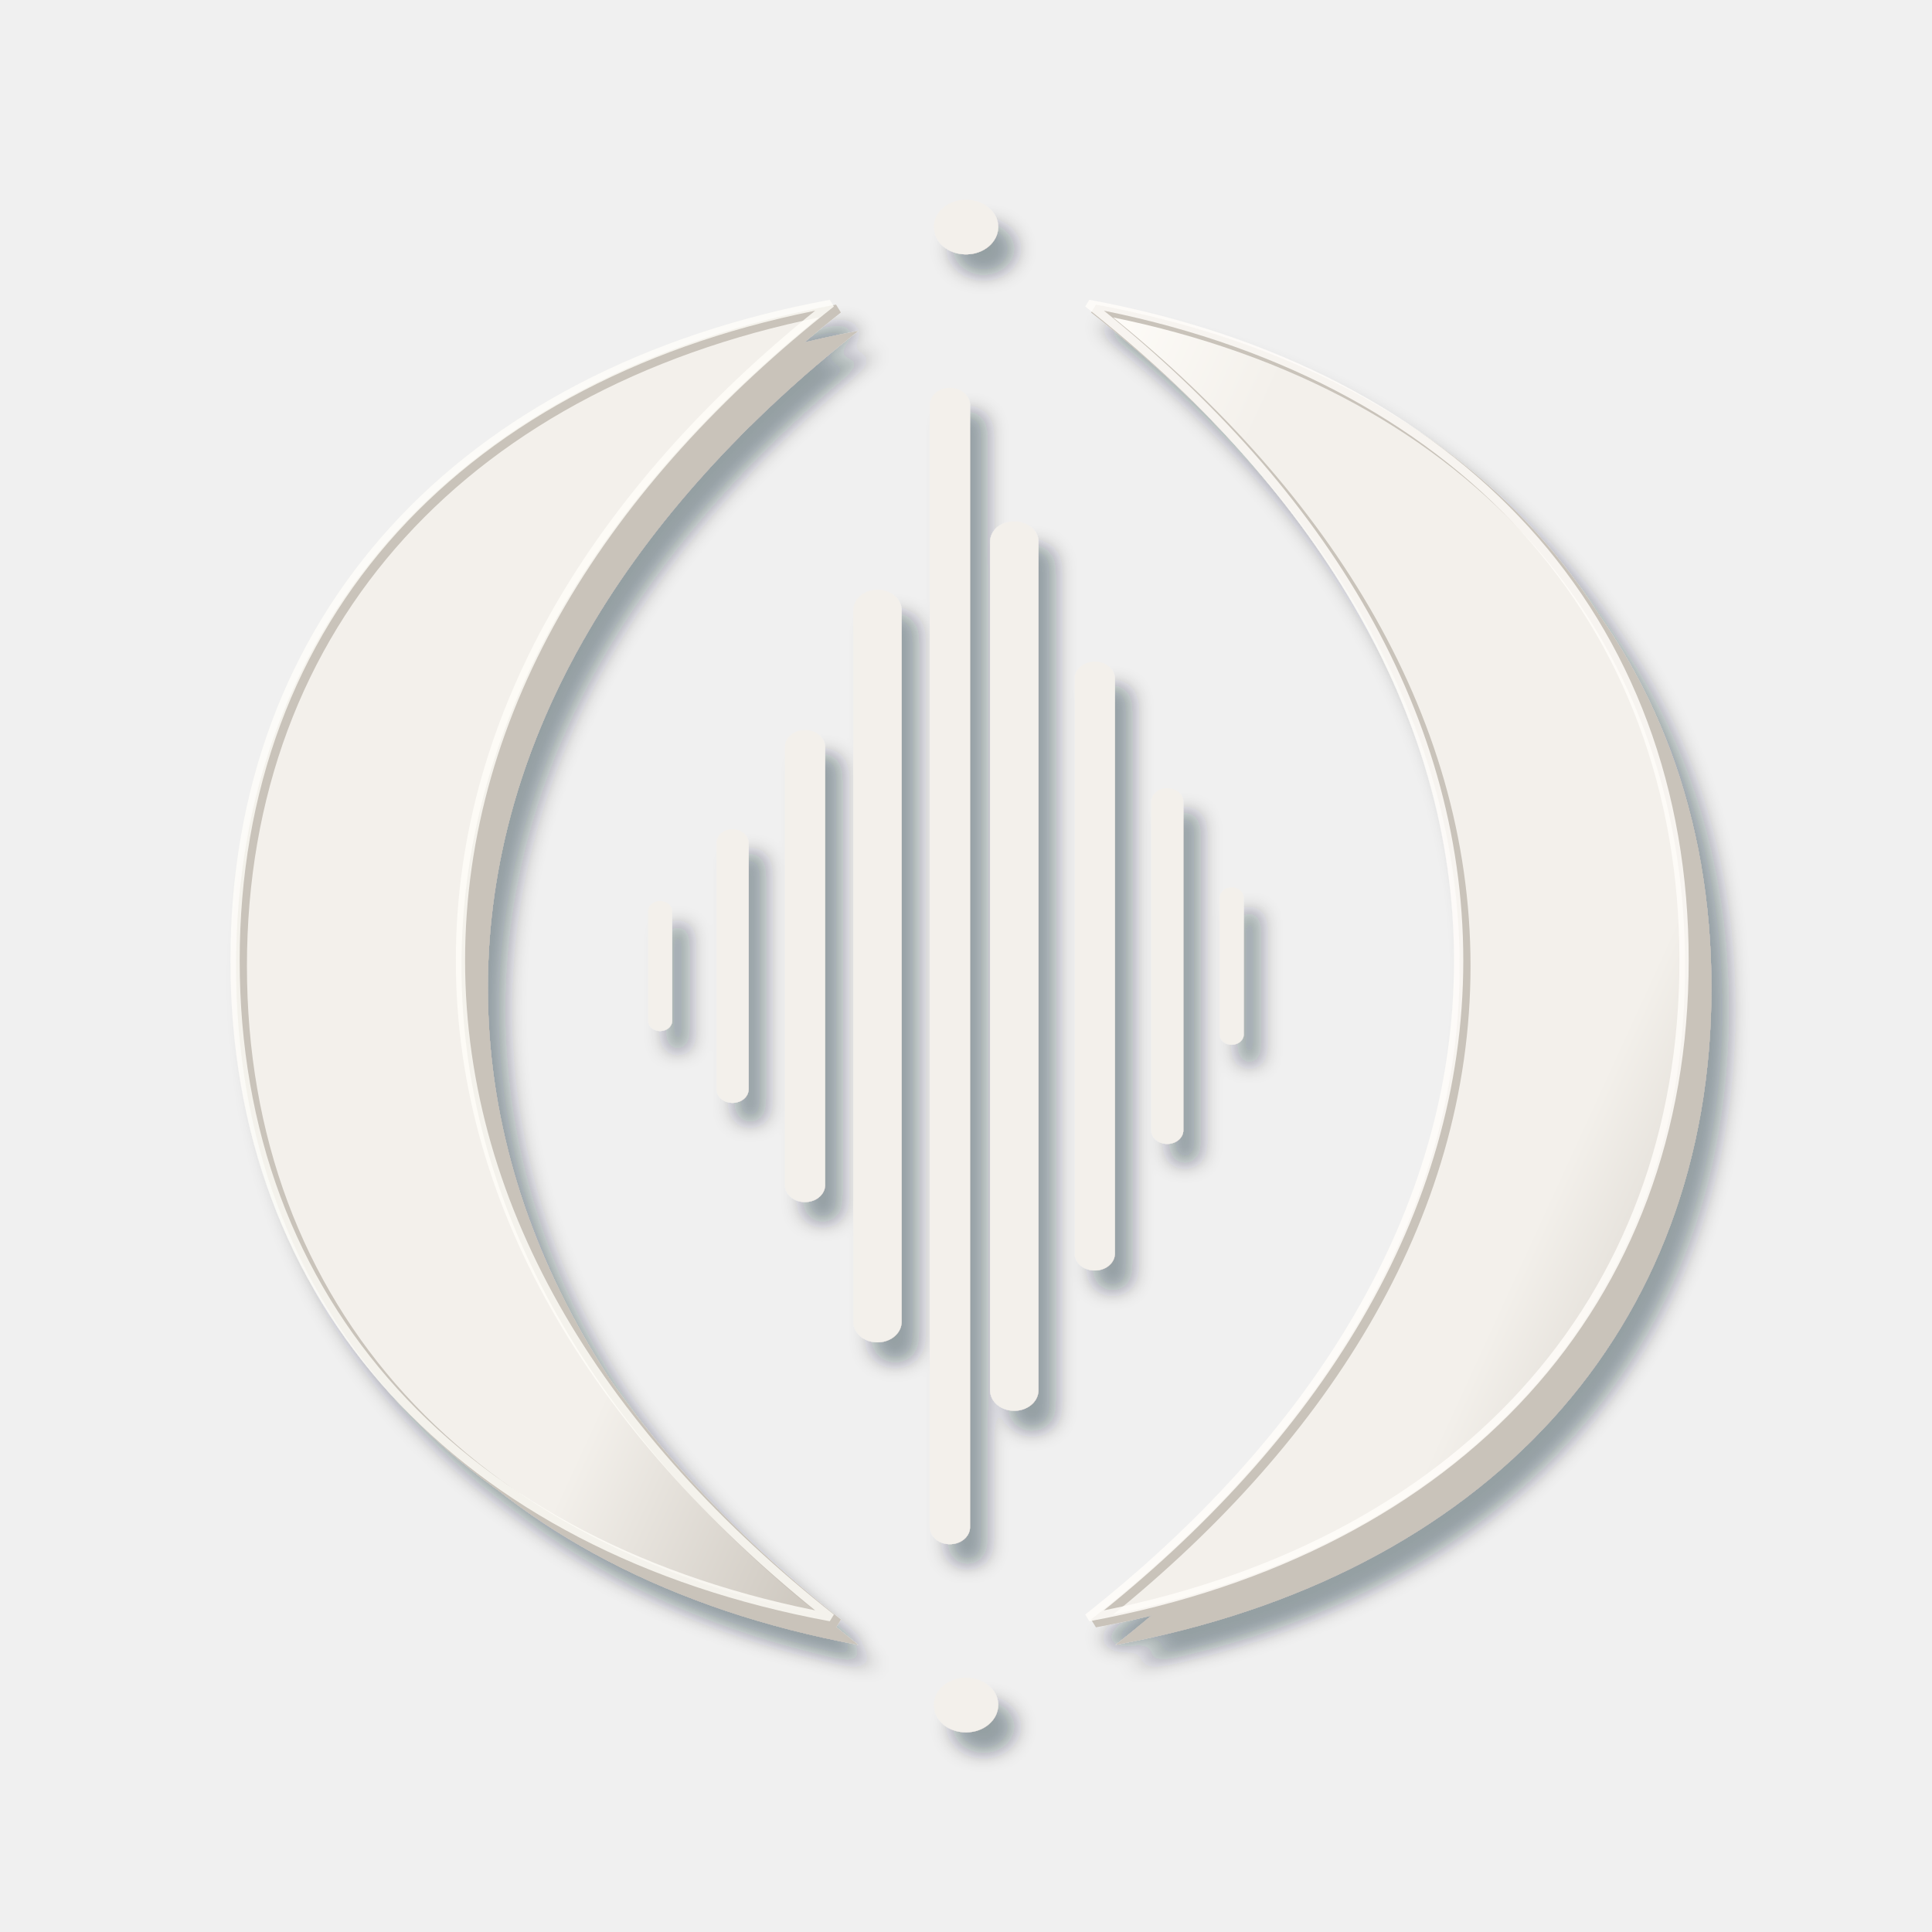
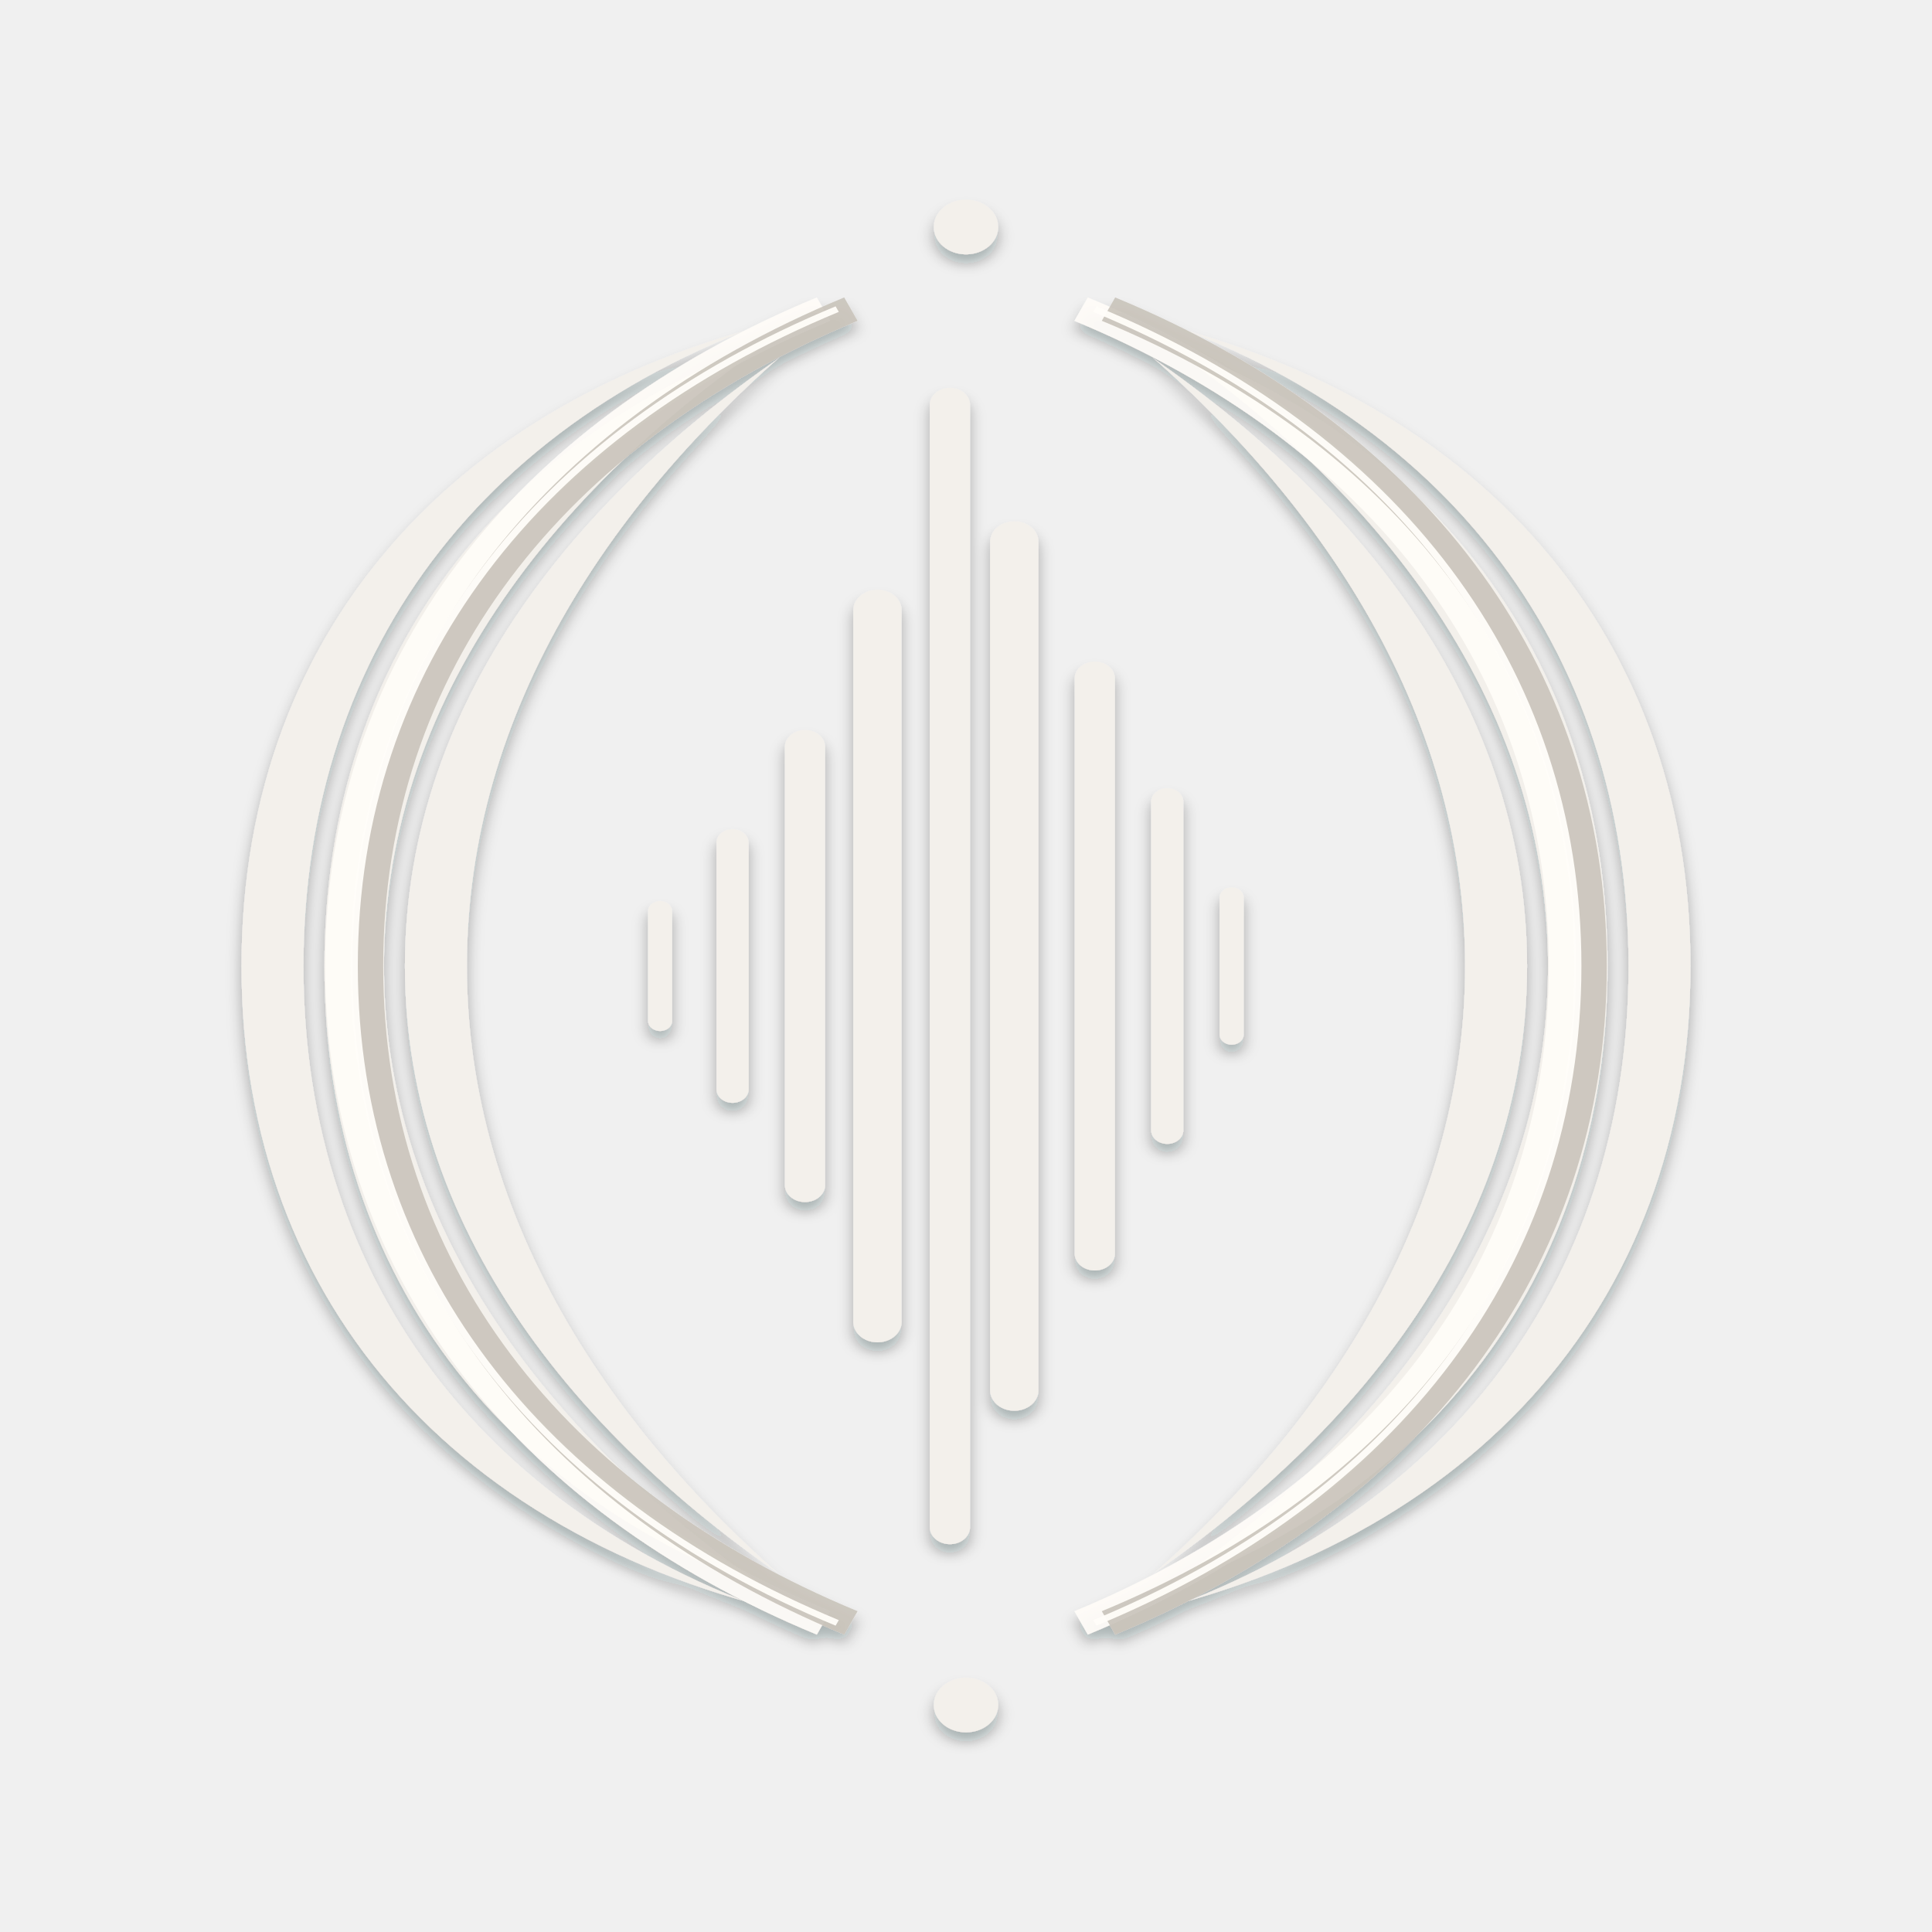
<svg xmlns="http://www.w3.org/2000/svg" viewBox="0 0 240 240" role="img" aria-labelledby="title">
  <defs>
-     <linearGradient id="left-face" x1="0" y1="0" x2="1" y2="1">
-       <stop stop-color="#FFFDF9" />
-       <stop offset=".18" stop-color="#F3F0EB" />
-       <stop offset=".72" stop-color="#F3F0EB" />
+     <radialGradient id="left-face">
+       <stop stop-color="#F3F0EB" />
+       <stop offset=".7" stop-color="#F3F0EB" />
      <stop offset="1" stop-color="#C9C3BA" />
-     </linearGradient>
-     <linearGradient id="right-face" x1="0" y1="0" x2="1" y2="1">
-       <stop stop-color="#FFFDF9" />
-       <stop offset=".18" stop-color="#F3F0EB" />
-       <stop offset=".72" stop-color="#F3F0EB" />
+     </radialGradient>
+     <radialGradient id="right-face">
+       <stop stop-color="#F3F0EB" />
+       <stop offset=".7" stop-color="#F3F0EB" />
      <stop offset="1" stop-color="#C9C3BA" />
-     </linearGradient>
+     </radialGradient>
    <linearGradient id="word-face" x1="0" y1="0" x2="0" y2="1">
      <stop stop-color="#FFFDF9" />
      <stop offset=".2" stop-color="#F3F0EB" />
      <stop offset=".72" stop-color="#F3F0EB" />
      <stop offset="1" stop-color="#C9C3BA" />
    </linearGradient>
    <linearGradient id="word-highlight" x1="0" y1="0" x2="1" y2="1">
      <stop stop-color="#FFFDF9" />
      <stop offset="1" stop-color="#F3F0EB" />
    </linearGradient>
    <linearGradient id="word-shadow" x1="0" y1="0" x2="1" y2="1">
      <stop stop-color="#F3F0EB" />
      <stop offset="1" stop-color="#C9C3BA" />
    </linearGradient>
    <filter id="raised" x="-30%" y="-30%" width="170%" height="180%">
-       <feDropShadow dx="2.2" dy="3.2" stdDeviation="1.25" flood-color="#061C22" flood-opacity=".38" />
+       <feDropShadow dx="0" dy="1.4" stdDeviation=".9" flood-color="#061C22" flood-opacity=".3" />
    </filter>
    <filter id="word-depth" x="-8%" y="-20%" width="116%" height="150%">
      <feGaussianBlur in="SourceAlpha" stdDeviation="2" result="glowAlpha" />
      <feFlood flood-color="#F3F0EB" flood-opacity=".14" />
      <feComposite in2="glowAlpha" operator="in" result="glow" />
      <feDropShadow dx="1.6" dy="2.4" stdDeviation="1.1" flood-color="#061C22" flood-opacity=".38" />
      <feMerge>
        <feMergeNode in="glow" />
        <feMergeNode in="SourceGraphic" />
      </feMerge>
    </filter>
+     <mask id="left-split">
+       <rect width="240" height="240" fill="#fff" />
+       <path d="M104 24C62 38 39 74 39 120s23 82 65 96" fill="none" stroke="#000" stroke-width="2.6" />
+       <path d="M104 24C72 47 49 80 49 120s23 73 55 96" fill="none" stroke="#000" stroke-width="2.6" />
+     </mask>
+     <mask id="right-split">
+       <rect width="240" height="240" fill="#fff" />
+       <path d="M136 24c42 14 65 50 65 96s-23 82-65 96" fill="none" stroke="#000" stroke-width="2.6" />
+       <path d="M136 24c32 23 55 56 55 96s-23 73-55 96" fill="none" stroke="#000" stroke-width="2.6" />
+     </mask>
  </defs>
  <g transform="translate(0 18) scale(1 .85)">
    <g filter="url(#raised)">
-       <path d="M104 24C58 34 30 70 30 120s28 86 74 96C76 190 58 157 58 120s18-70 46-96Z" fill="#C9C3BA" transform="translate(2.6 3.2)" />
-       <path d="M136 24c46 10 74 46 74 96s-28 86-74 96c28-26 46-59 46-96s-18-70-46-96Z" fill="#C9C3BA" transform="translate(2.6 3.2)" />
-       <path d="M104 24C58 34 30 70 30 120s28 86 74 96C76 190 58 157 58 120s18-70 46-96Z" fill="url(#left-face)" stroke="#C9C3BA" stroke-width="1.35" />
-       <path d="M136 24c46 10 74 46 74 96s-28 86-74 96c28-26 46-59 46-96s-18-70-46-96Z" fill="url(#right-face)" stroke="#C9C3BA" stroke-width="1.35" />
-       <path d="M104 24C58 34 30 70 30 120s28 86 74 96C76 190 58 157 58 120s18-70 46-96Z" fill="none" stroke="#FFFDF9" stroke-opacity=".8" stroke-width="1.15" transform="translate(-.8 -.8)" />
-       <path d="M136 24c46 10 74 46 74 96s-28 86-74 96c28-26 46-59 46-96s-18-70-46-96Z" fill="none" stroke="#FFFDF9" stroke-opacity=".85" stroke-width="1.15" transform="translate(-.8 -.8)" />
+       <path d="M104 24C58 34 30 70 30 120s28 86 74 96C76 190 58 157 58 120s18-70 46-96Z" fill="#F3F0EB" mask="url(#left-split)" />
+       <path d="M136 24c46 10 74 46 74 96s-28 86-74 96c28-26 46-59 46-96s-18-70-46-96Z" fill="#F3F0EB" mask="url(#right-split)" />
+       <g fill="none" stroke-linecap="butt">
+         <path d="M104 24C67 42 44 76 44 120s23 78 60 96" stroke="#FFFDF9" stroke-opacity=".9" stroke-width="3.8" transform="translate(-1.7 0)" />
+         <path d="M104 24C67 42 44 76 44 120s23 78 60 96" stroke="#C9C3BA" stroke-opacity=".88" stroke-width="3.8" transform="translate(1.7 0)" />
+         <path d="M104 24C67 42 44 76 44 120s23 78 60 96" stroke="#FFFDF9" stroke-opacity=".96" stroke-width=".9" />
+         <path d="M136 24c37 18 60 52 60 96s-23 78-60 96" stroke="#FFFDF9" stroke-opacity=".9" stroke-width="3.8" transform="translate(-1.7 0)" />
+         <path d="M136 24c37 18 60 52 60 96s-23 78-60 96" stroke="#C9C3BA" stroke-opacity=".88" stroke-width="3.8" transform="translate(1.7 0)" />
+         <path d="M136 24c37 18 60 52 60 96s-23 78-60 96" stroke="#FFFDF9" stroke-opacity=".96" stroke-width=".9" />
+       </g>
      <g fill="none" stroke-linecap="round">
        <path d="M82 112v16" stroke="#F3F0EB" stroke-width="3" />
        <path d="M91 102v36" stroke="#F3F0EB" stroke-width="4" />
        <path d="M100 88v64" stroke="#F3F0EB" stroke-width="5" />
        <path d="M109 68v104" stroke="#F3F0EB" stroke-width="6" />
        <path d="M118 38v164" stroke="#F3F0EB" stroke-width="5" />
        <path d="M126 58v124" stroke="#F3F0EB" stroke-width="6" />
        <path d="M136 78v84" stroke="#F3F0EB" stroke-width="5" />
        <path d="M145 96v48" stroke="#F3F0EB" stroke-width="4" />
        <path d="M153 110v20" stroke="#F3F0EB" stroke-width="3" />
      </g>
      <circle cx="120" cy="12" r="4" fill="#F3F0EB" />
      <circle cx="120" cy="228" r="4" fill="#F3F0EB" />
    </g>
  </g>
</svg>
